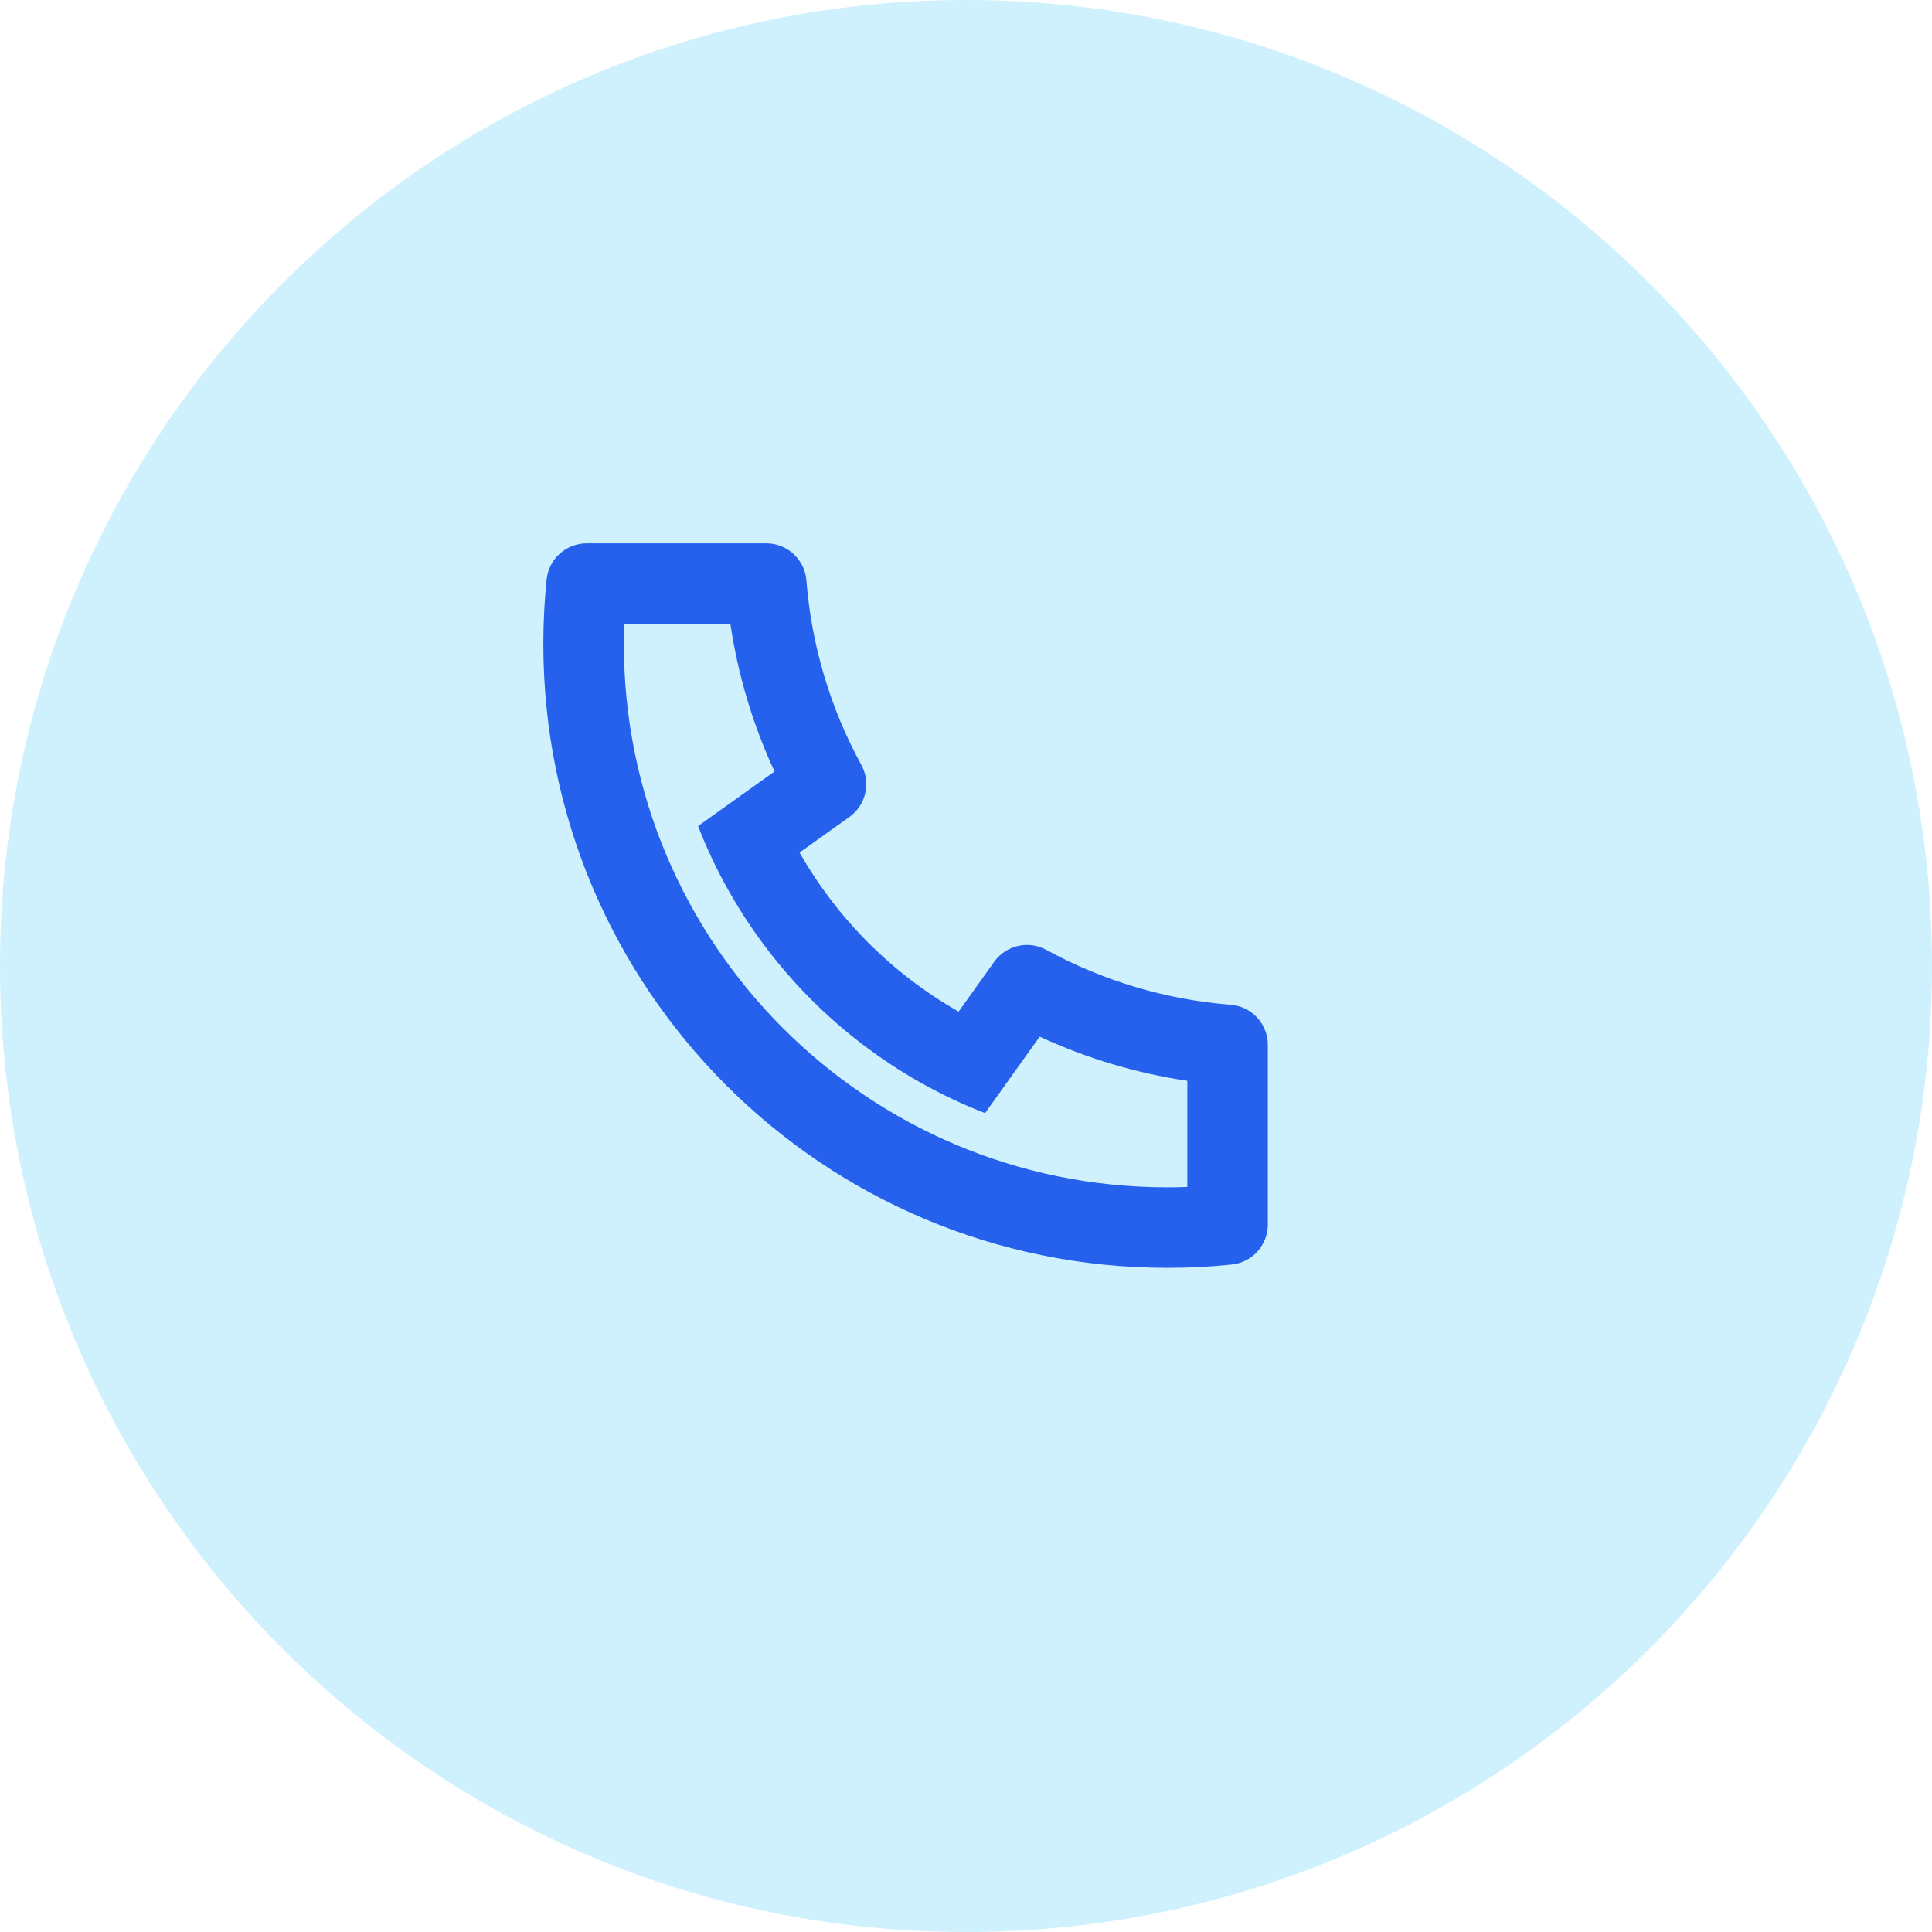
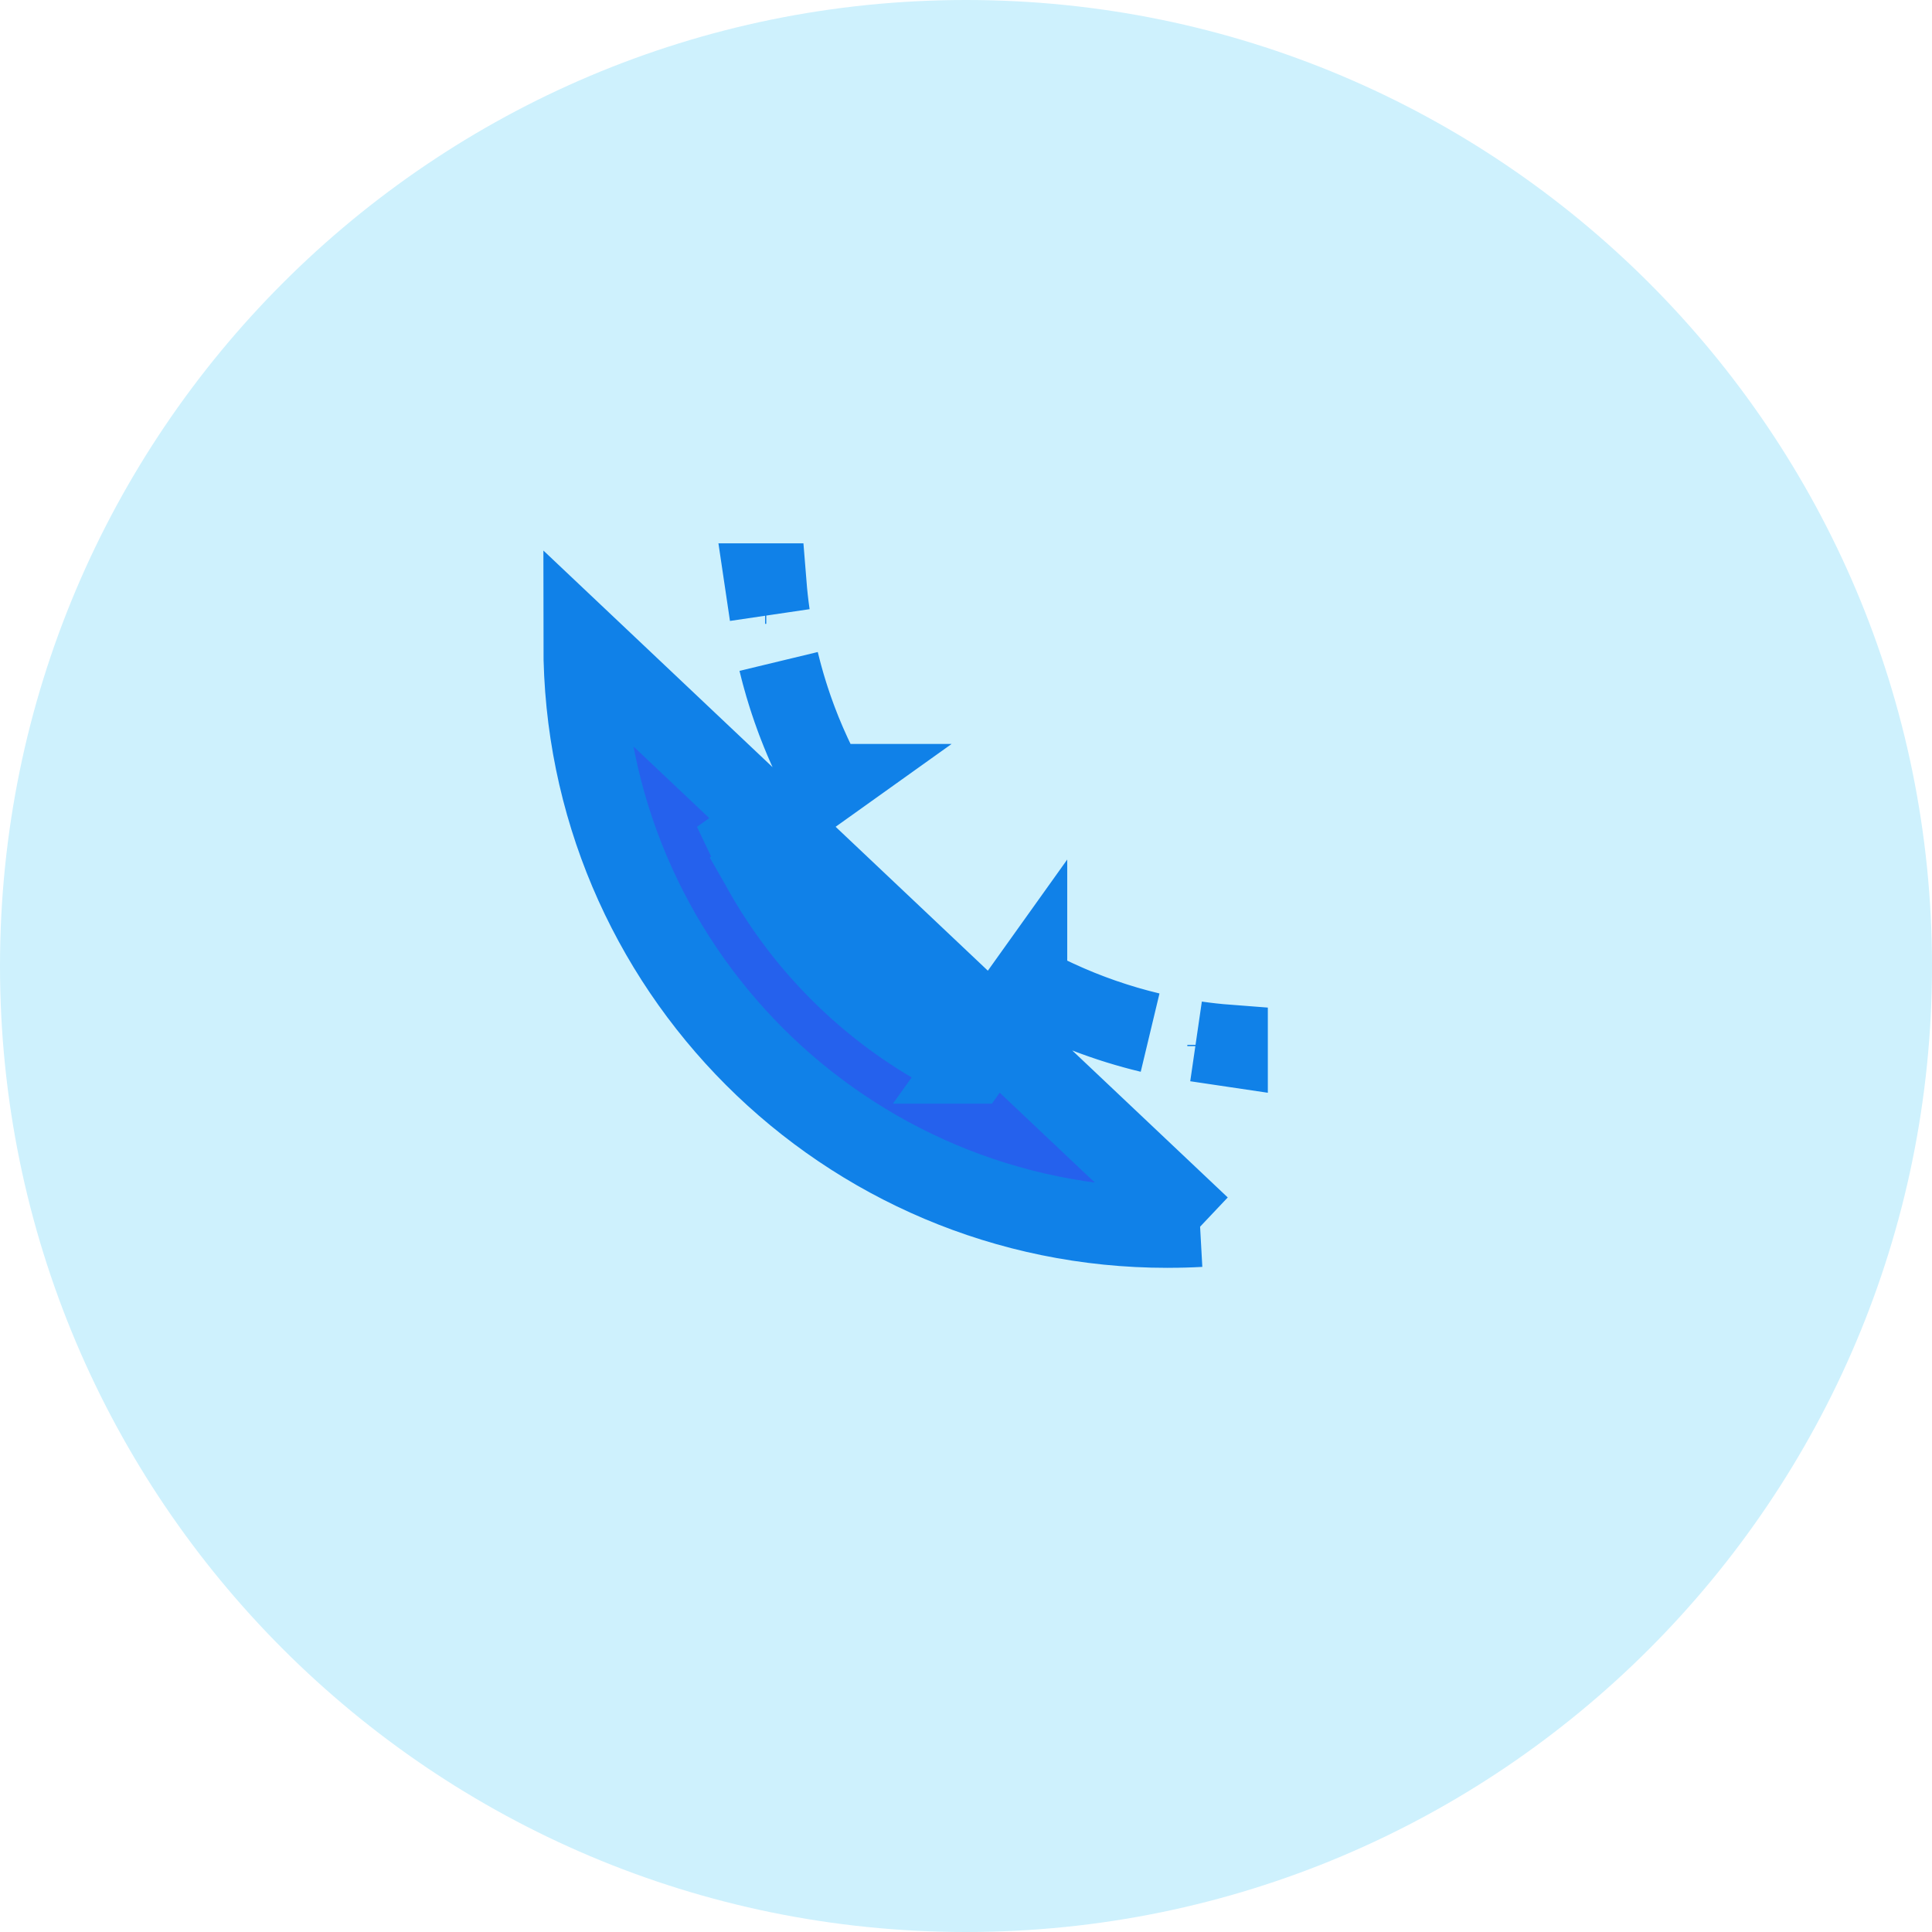
<svg xmlns="http://www.w3.org/2000/svg" width="48" height="48" viewBox="0 0 48 48" fill="none">
  <circle cx="24" cy="24" r="24" fill="#CEF1FD" />
  <rect width="24" height="24" transform="translate(10.499 10.4993)" fill="#CEF1FD" />
-   <path d="M19.865 21.181C20.803 22.83 22.169 24.195 23.817 25.133L24.701 23.895C24.843 23.696 25.053 23.556 25.292 23.502C25.53 23.447 25.78 23.482 25.995 23.599C27.409 24.372 28.971 24.837 30.578 24.963C30.829 24.983 31.063 25.097 31.234 25.282C31.404 25.466 31.499 25.709 31.499 25.96V30.422C31.499 30.67 31.407 30.909 31.241 31.093C31.076 31.276 30.847 31.392 30.601 31.417C30.071 31.472 29.537 31.499 28.999 31.499C20.439 31.499 13.499 24.559 13.499 15.999C13.499 15.461 13.526 14.927 13.581 14.397C13.606 14.151 13.722 13.923 13.906 13.757C14.09 13.591 14.328 13.499 14.576 13.499H19.038C19.29 13.499 19.532 13.594 19.717 13.765C19.901 13.935 20.015 14.169 20.035 14.42C20.161 16.027 20.626 17.589 21.399 19.003C21.517 19.218 21.551 19.468 21.497 19.706C21.442 19.945 21.302 20.155 21.103 20.297L19.865 21.181V21.181ZM17.343 20.524L19.243 19.167C18.704 18.003 18.334 16.768 18.146 15.499H15.509C15.503 15.665 15.5 15.832 15.5 15.999C15.499 23.455 21.543 29.499 28.999 29.499C29.166 29.499 29.333 29.496 29.499 29.489V26.852C28.23 26.664 26.995 26.294 25.831 25.755L24.474 27.655C23.928 27.443 23.397 27.192 22.886 26.905L22.828 26.872C20.867 25.756 19.242 24.132 18.126 22.17L18.093 22.112C17.806 21.601 17.555 21.071 17.343 20.524V20.524Z" fill="#2561ED" />
+   <path d="M29.816 30.477L29.541 30.488C29.359 30.496 29.178 30.499 28.999 30.499M29.816 30.477L14.5 15.999C14.499 24.008 20.991 30.499 28.999 30.499M29.816 30.477C29.545 30.492 29.273 30.499 28.999 30.499M29.816 30.477L28.999 30.499M23.322 26.002L23.434 26.066C23.415 26.055 23.397 26.045 23.378 26.035C23.377 26.034 23.377 26.034 23.376 26.033L23.323 26.003C21.517 24.976 20.023 23.481 18.995 21.676C18.995 21.676 18.995 21.676 18.995 21.676L18.963 21.62C18.826 21.375 18.698 21.125 18.578 20.871L19.824 19.981L20.499 19.499L20.15 18.747C19.806 18.003 19.536 17.229 19.345 16.434C19.601 17.495 19.995 18.52 20.521 19.483L20.522 19.483L19.284 20.367L19.865 21.181L18.996 21.676C20.023 23.481 21.518 24.975 23.322 26.002ZM24.128 26.42C24.127 26.42 24.127 26.42 24.127 26.42L24.631 25.714L25.515 24.476L25.515 24.477C26.481 25.005 27.51 25.4 28.574 25.655C27.776 25.464 26.998 25.194 26.251 24.848L25.499 24.499L25.017 25.174L24.128 26.42ZM30.499 25.99L29.718 25.874C29.977 25.911 30.237 25.94 30.499 25.96V25.96V25.99ZM19.038 14.499C19.059 14.761 19.087 15.021 19.125 15.28L19.009 14.499H19.038H19.038Z" fill="#2561ED" stroke="#1081E8" stroke-width="2" />
</svg>
